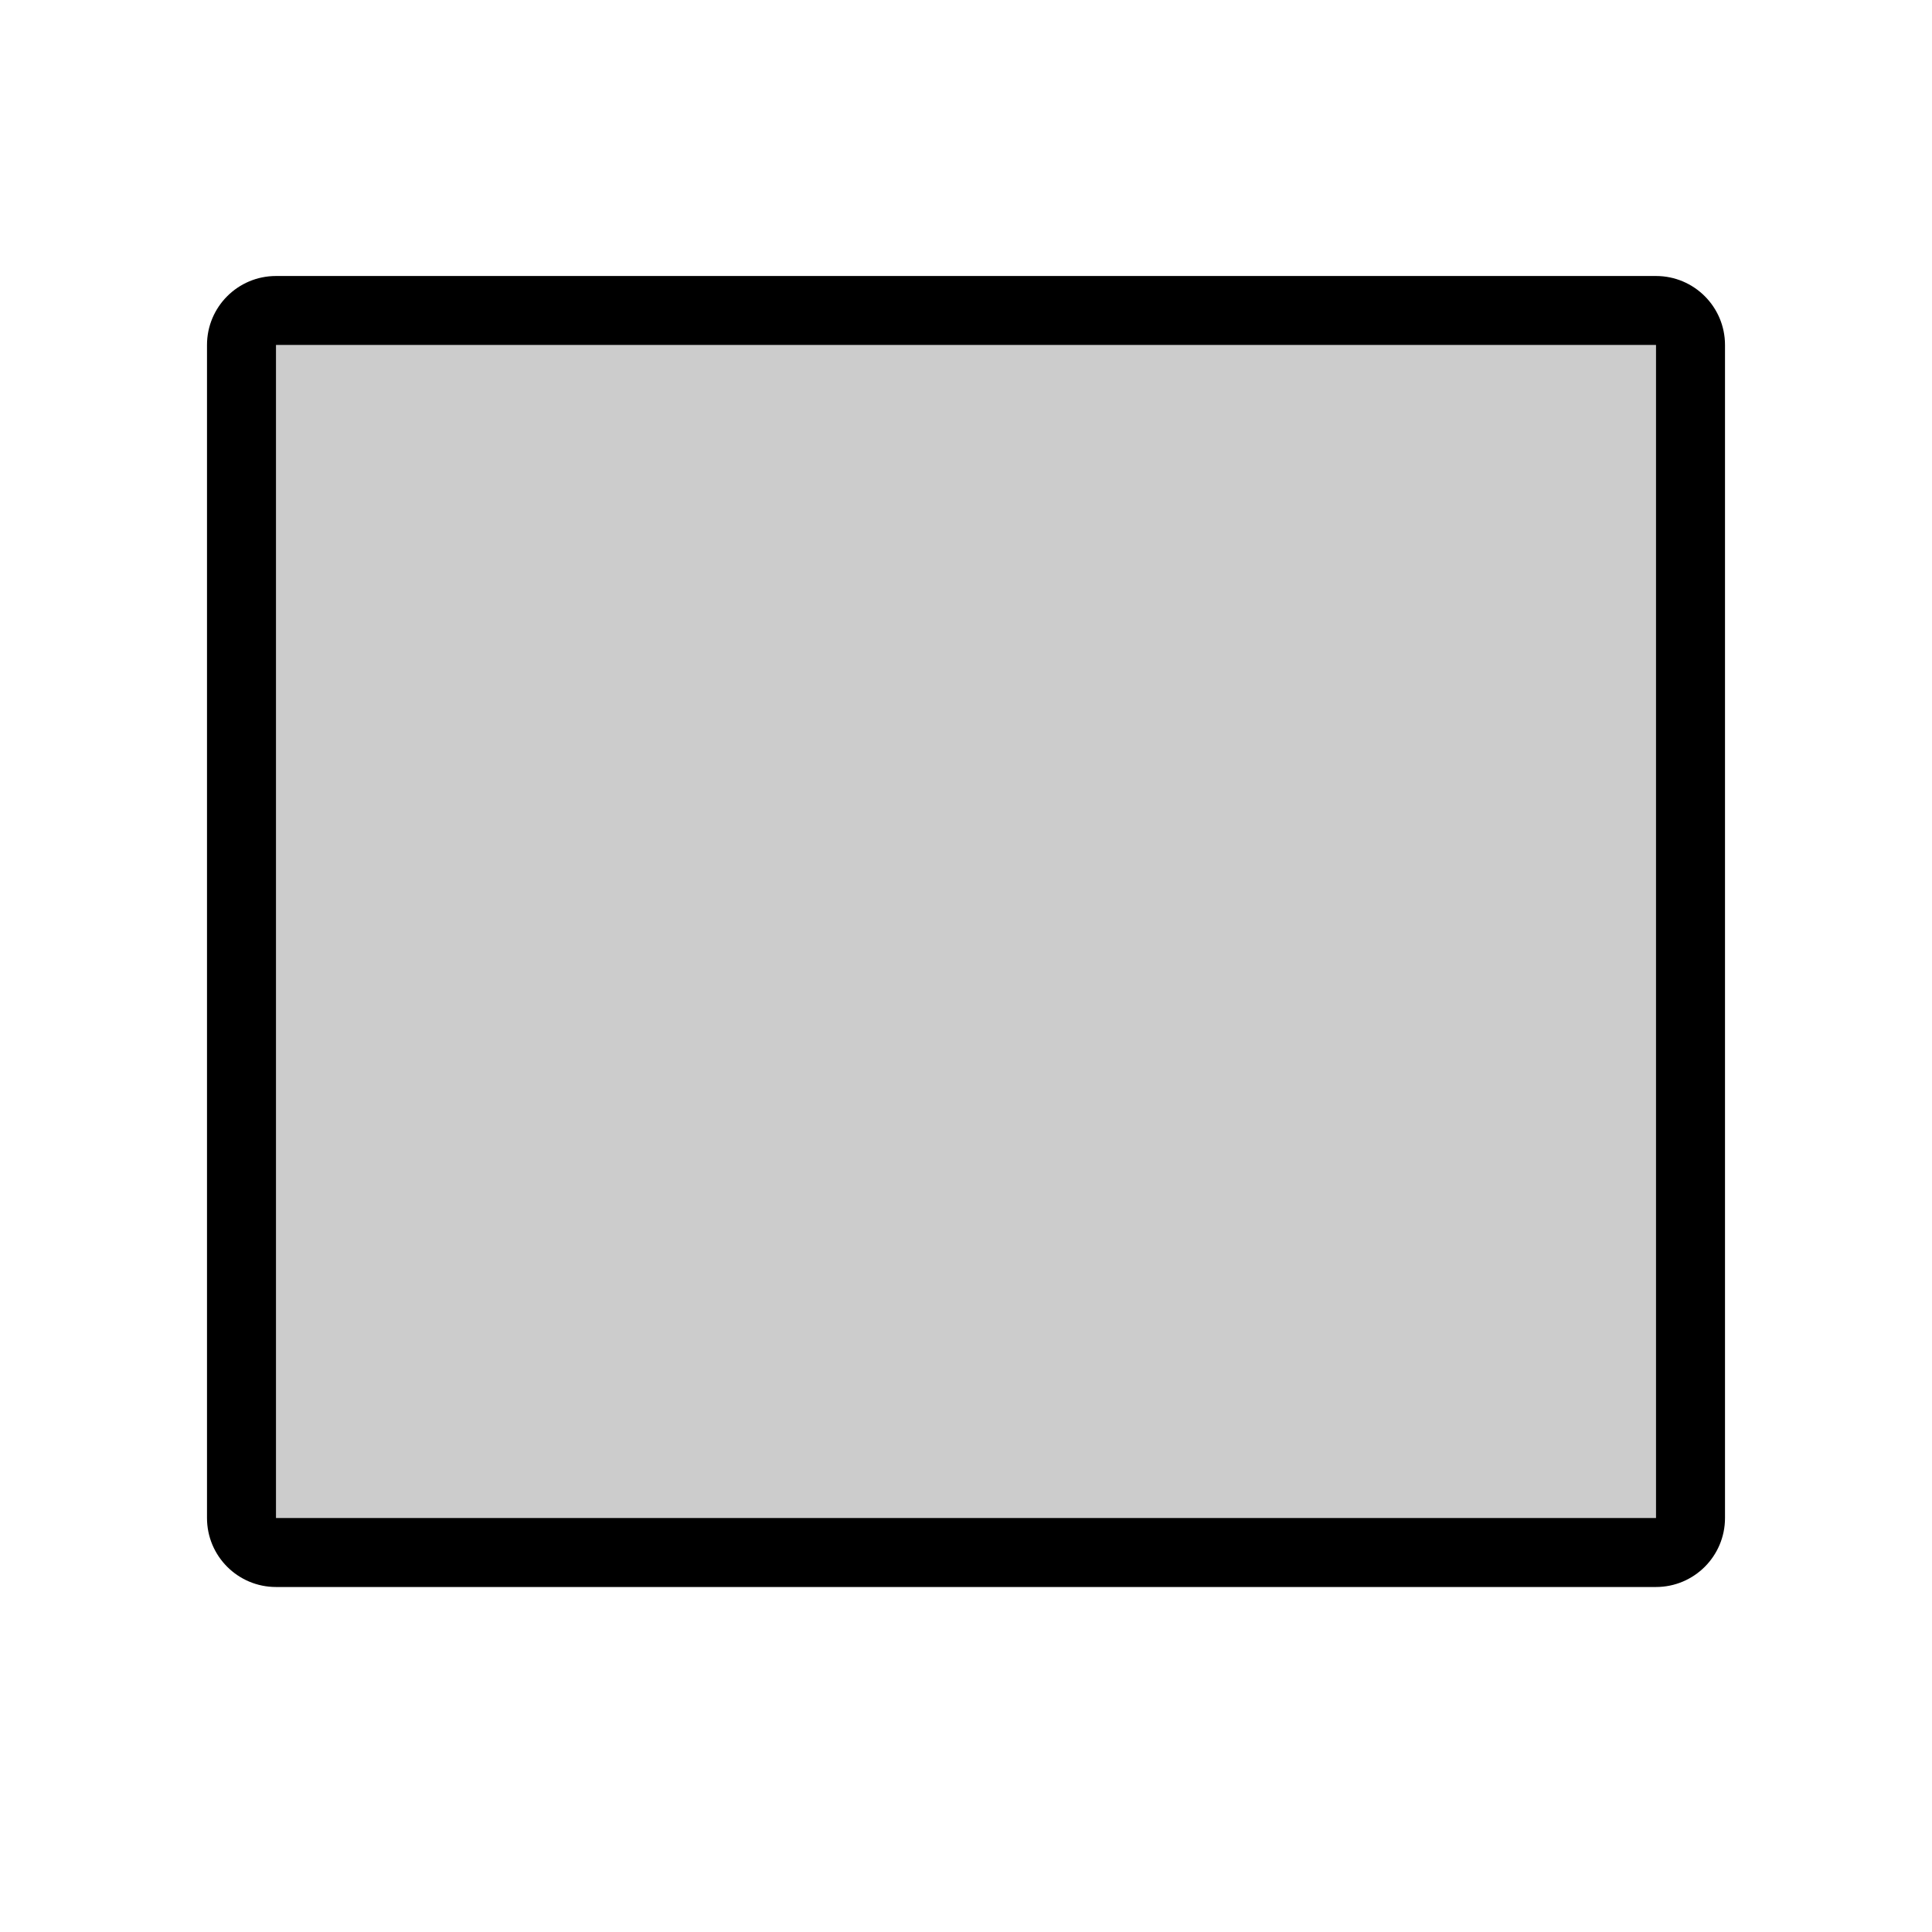
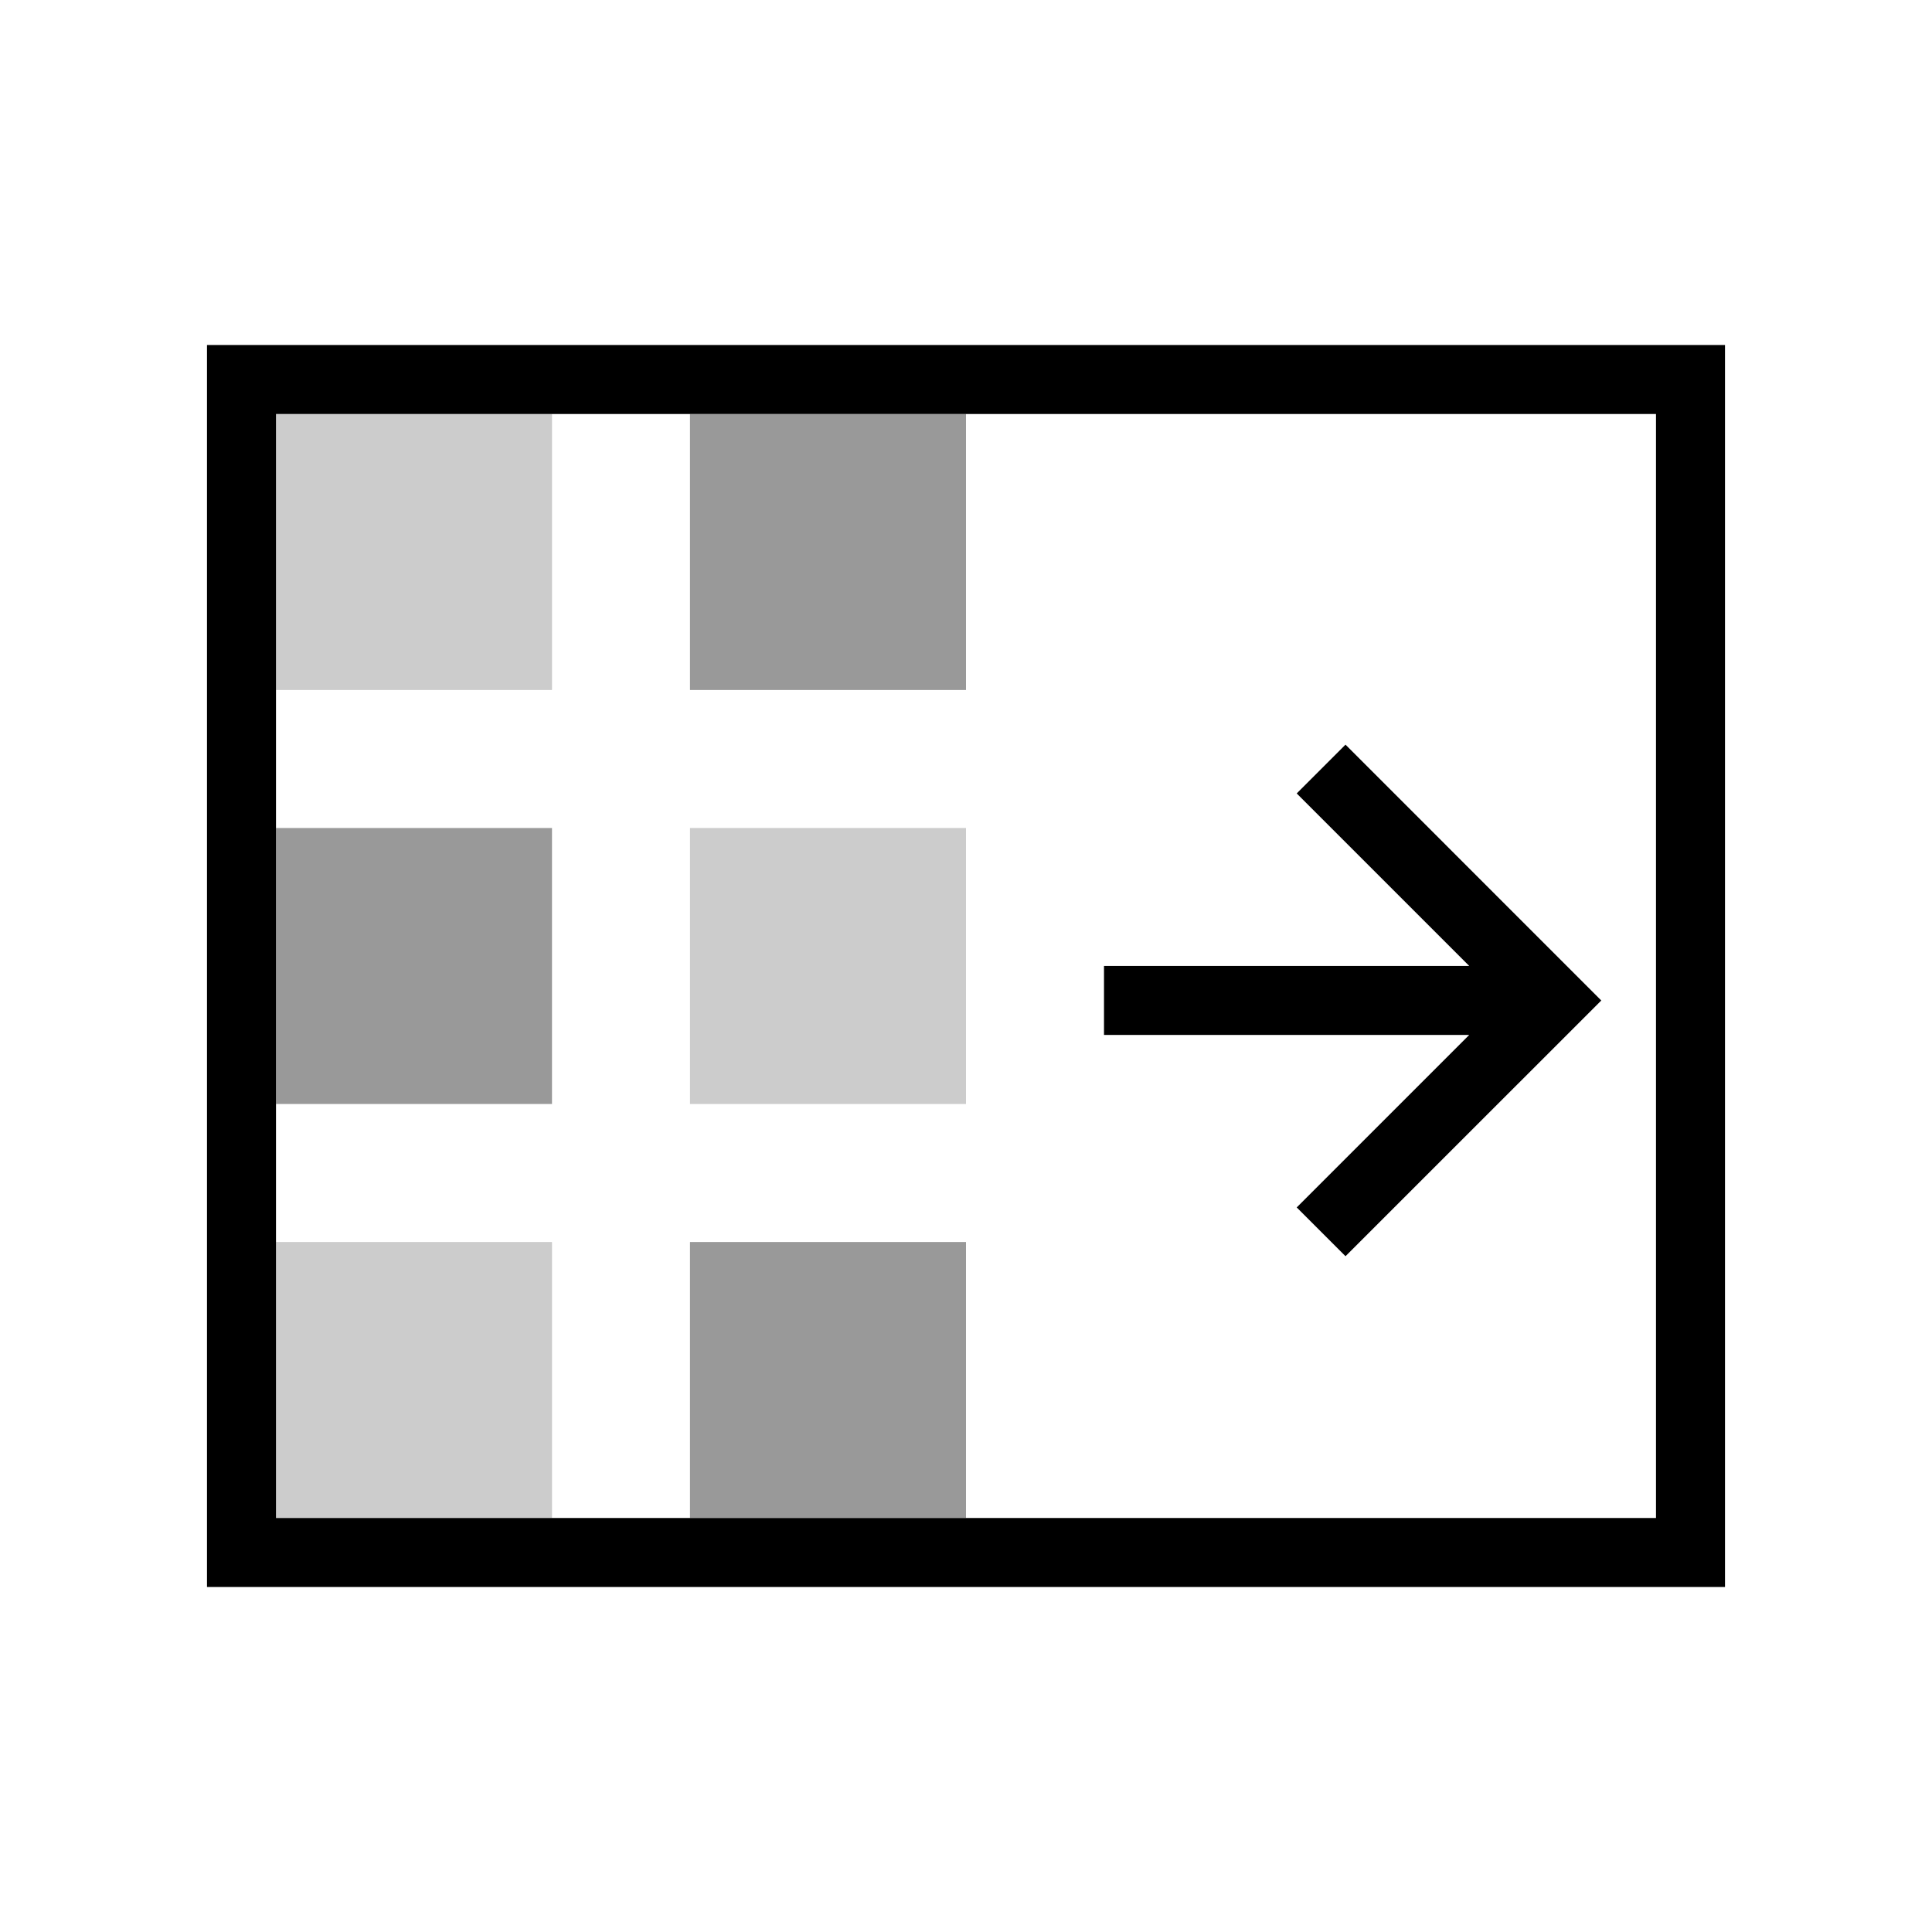
- <svg xmlns="http://www.w3.org/2000/svg" width="28" height="28" fill="none">
-   <path fill-rule="evenodd" clip-rule="evenodd" d="M24 5H4v17h20V5zM4 4a1 1 0 0 0-1 1v17a1 1 0 0 0 1 1h20a1 1 0 0 0 1-1V5a1 1 0 0 0-1-1H4z" fill="#000" />
-   <path opacity=".2" d="M4 5h20v17H4V5z" fill="#000" />
+ <svg xmlns="http://www.w3.org/2000/svg" width="28" height="28" viewBox="0 0 28 28" fill="none">
+   <path d="M8 22H4v-4h4zm6-6h-4v-4h4zm-6-6H4V6h4z" opacity=".2" fill="#000" />
+   <path d="M14 22h-4v-4h4zm-6-6H4v-4h4zm6-6h-4V6h4z" opacity=".4" fill="#000" />
+   <path d="M23.207 14.5 19.5 18.206l-.707-.707 2.5-2.5H16v-1h5.293l-2.5-2.5.707-.707z" fill="#000" />
+   <path d="M25 23H3V5h22zM4 22h20V6H4z" fill="#000" />
</svg>
